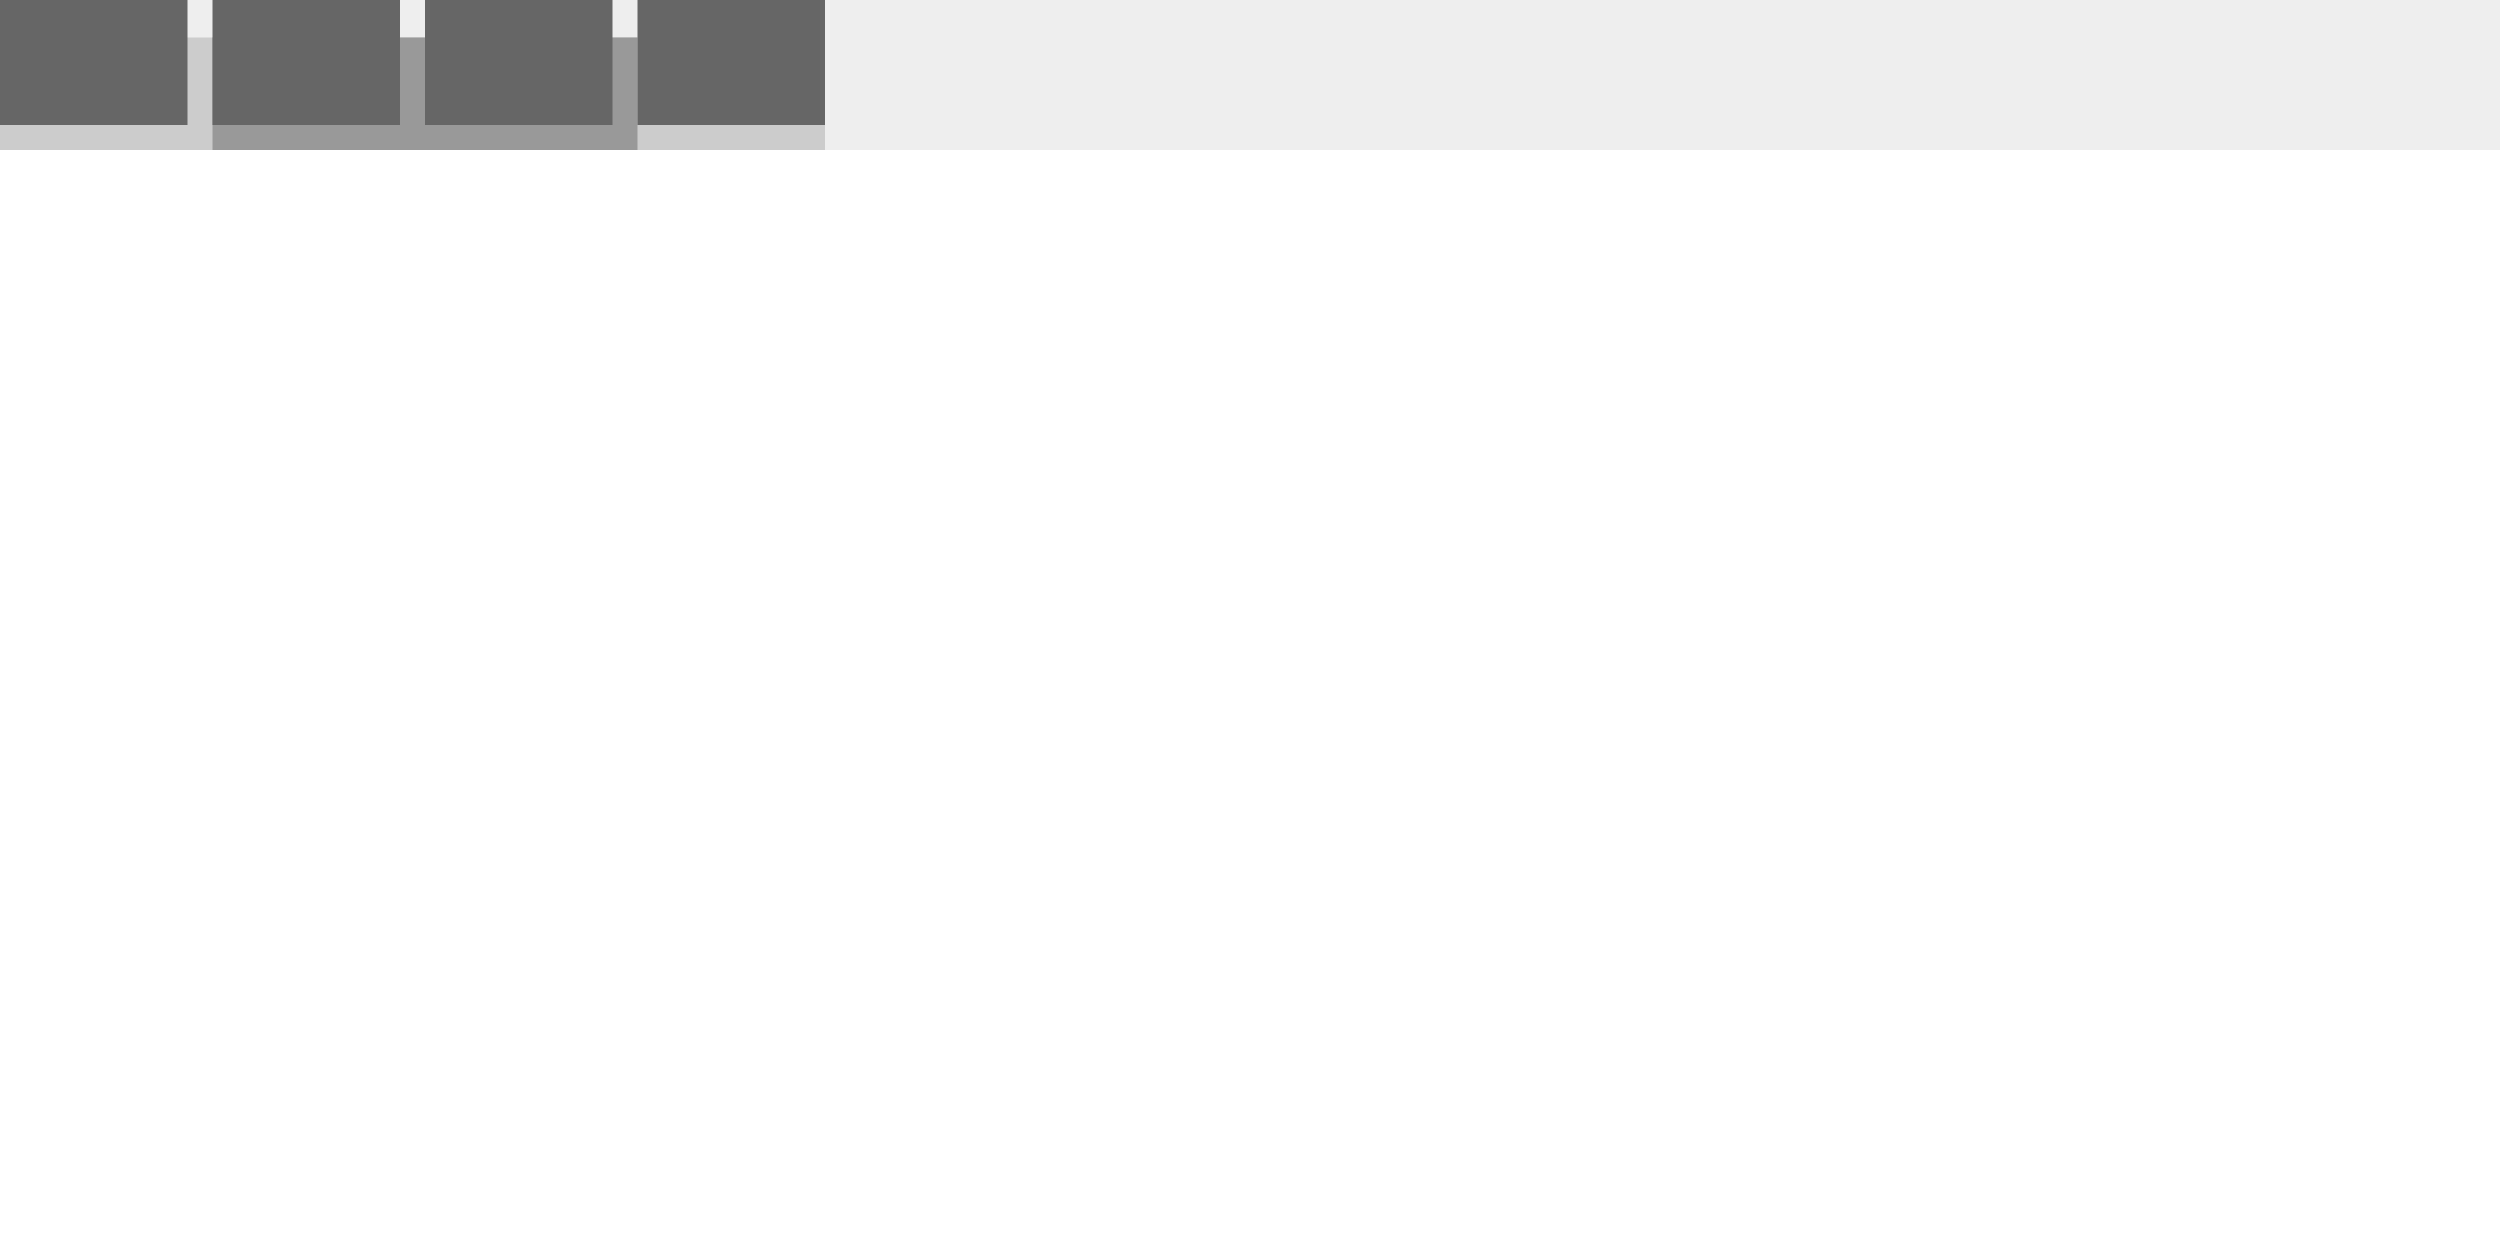
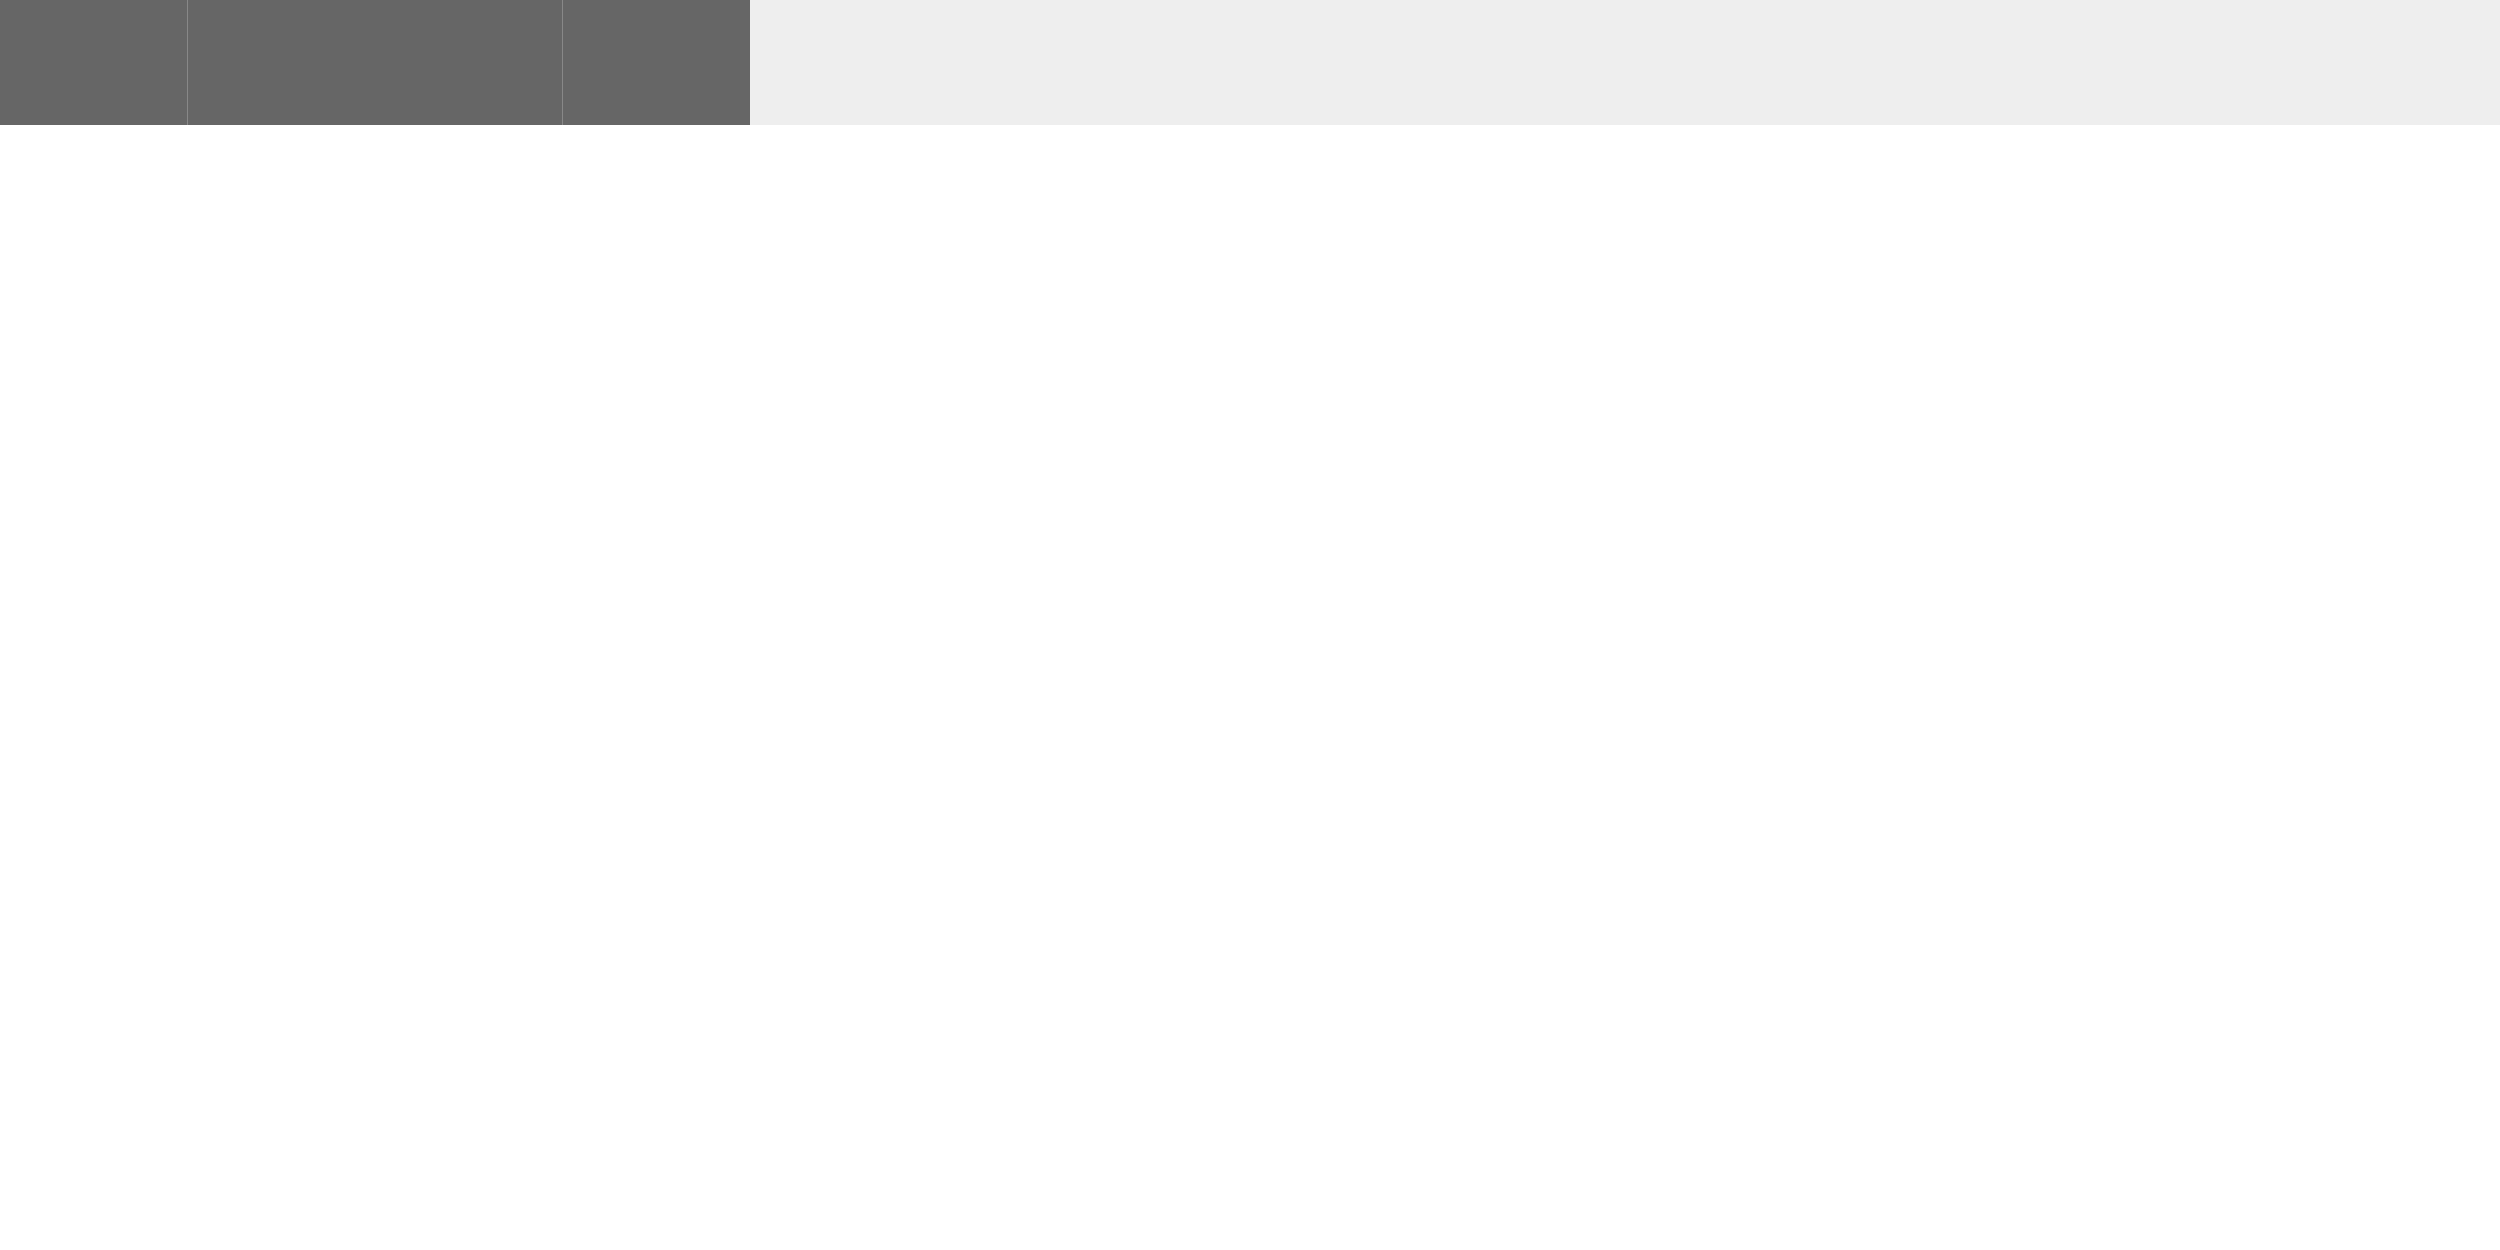
<svg xmlns="http://www.w3.org/2000/svg" width="400" height="200" viewBox="0 0 400 200">
  <rect x="0" y="0" width="400" height="200" fill="white" />
-   <rect x="0" y="0" width="400" height="24" fill="rgba(0,0,0,0)" />
-   <rect x="0" y="0" width="400" height="24" fill="rgba(238,238,238,1)" data-class="container" />
-   <rect x="0" y="6" width="132" height="18" fill="rgba(204,204,204,1)" data-class="outer" />
+   <rect x="0" y="0" width="400" height="20" fill="rgba(0,0,0,0)" />
+   <rect x="0" y="0" width="400" height="20" fill="rgba(238,238,238,1)" data-class="container" />
  <rect x="0" y="0" width="30" height="20" fill="rgba(102,102,102,1)" data-class="item" />
-   <rect x="34" y="6" width="68" height="18" fill="rgba(153,153,153,1)" data-class="inner" />
-   <rect x="34" y="0" width="30" height="20" fill="rgba(102,102,102,1)" data-class="item" />
-   <rect x="68" y="0" width="30" height="20" fill="rgba(102,102,102,1)" data-class="item" />
-   <rect x="102" y="0" width="30" height="20" fill="rgba(102,102,102,1)" data-class="item" />
+   <rect x="30" y="0" width="30" height="20" fill="rgba(102,102,102,1)" data-class="item" />
+   <rect x="60" y="0" width="30" height="20" fill="rgba(102,102,102,1)" data-class="item" />
+   <rect x="90" y="0" width="30" height="20" fill="rgba(102,102,102,1)" data-class="item" />
</svg>
